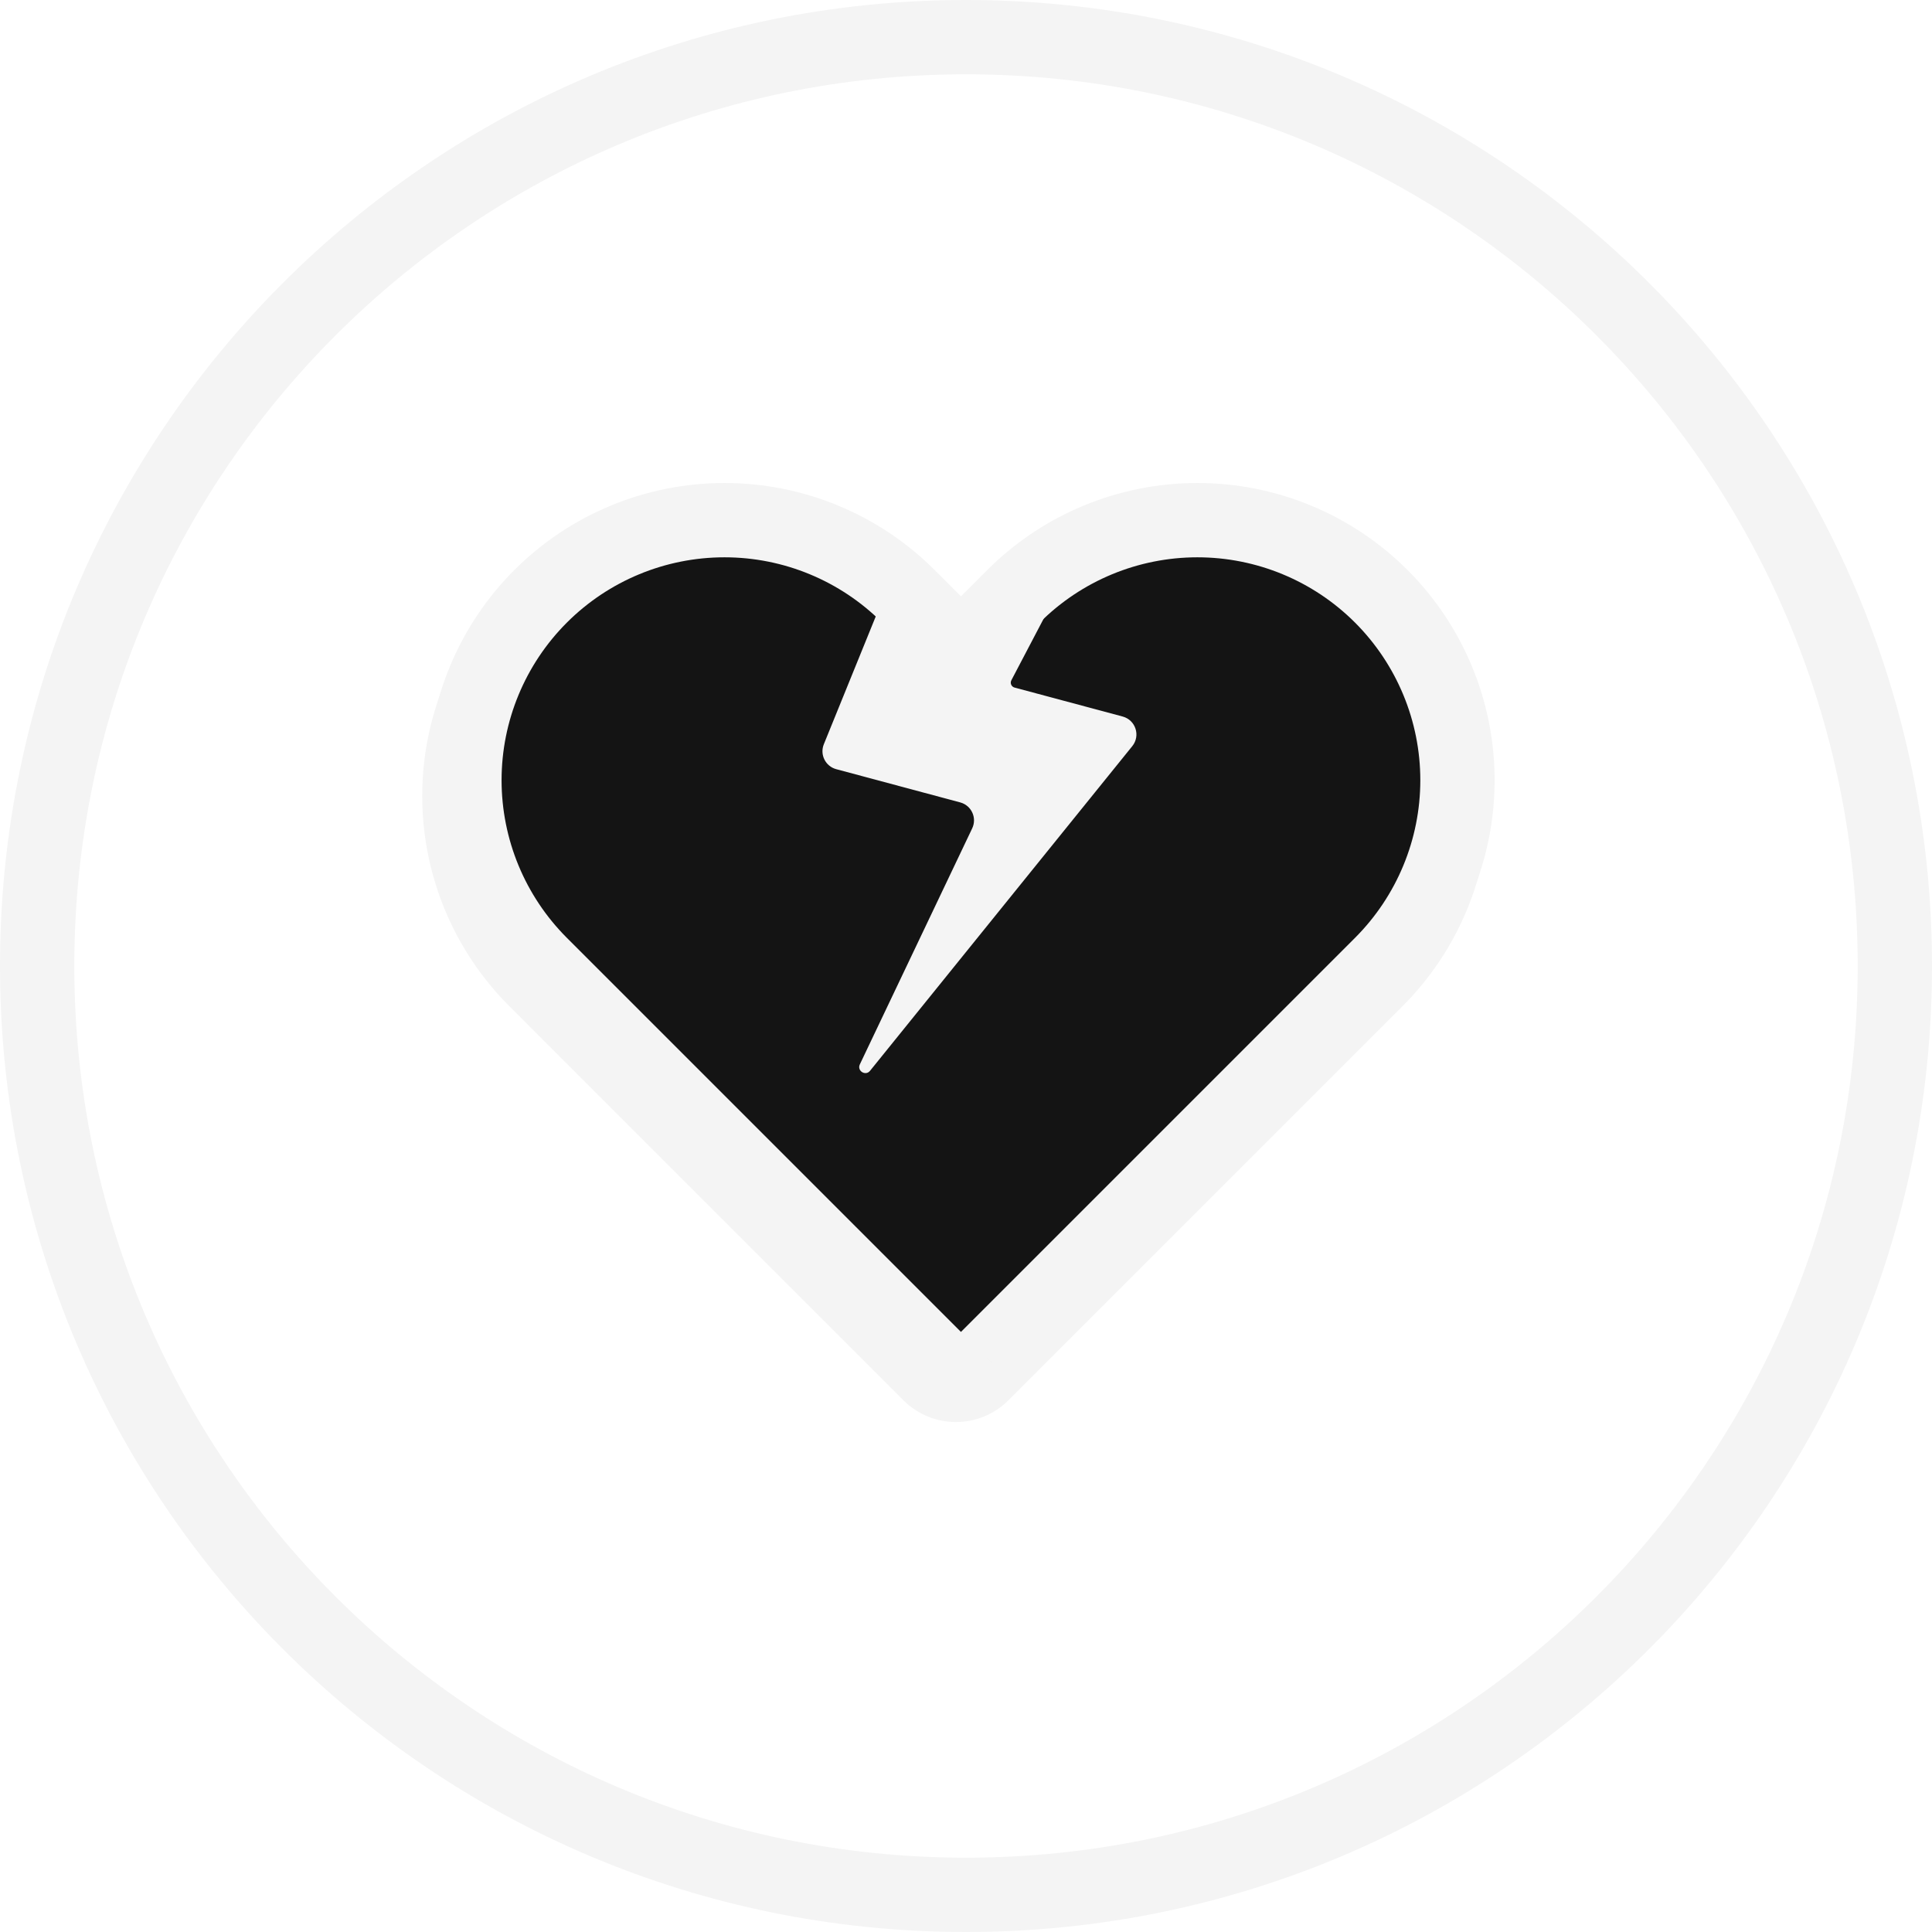
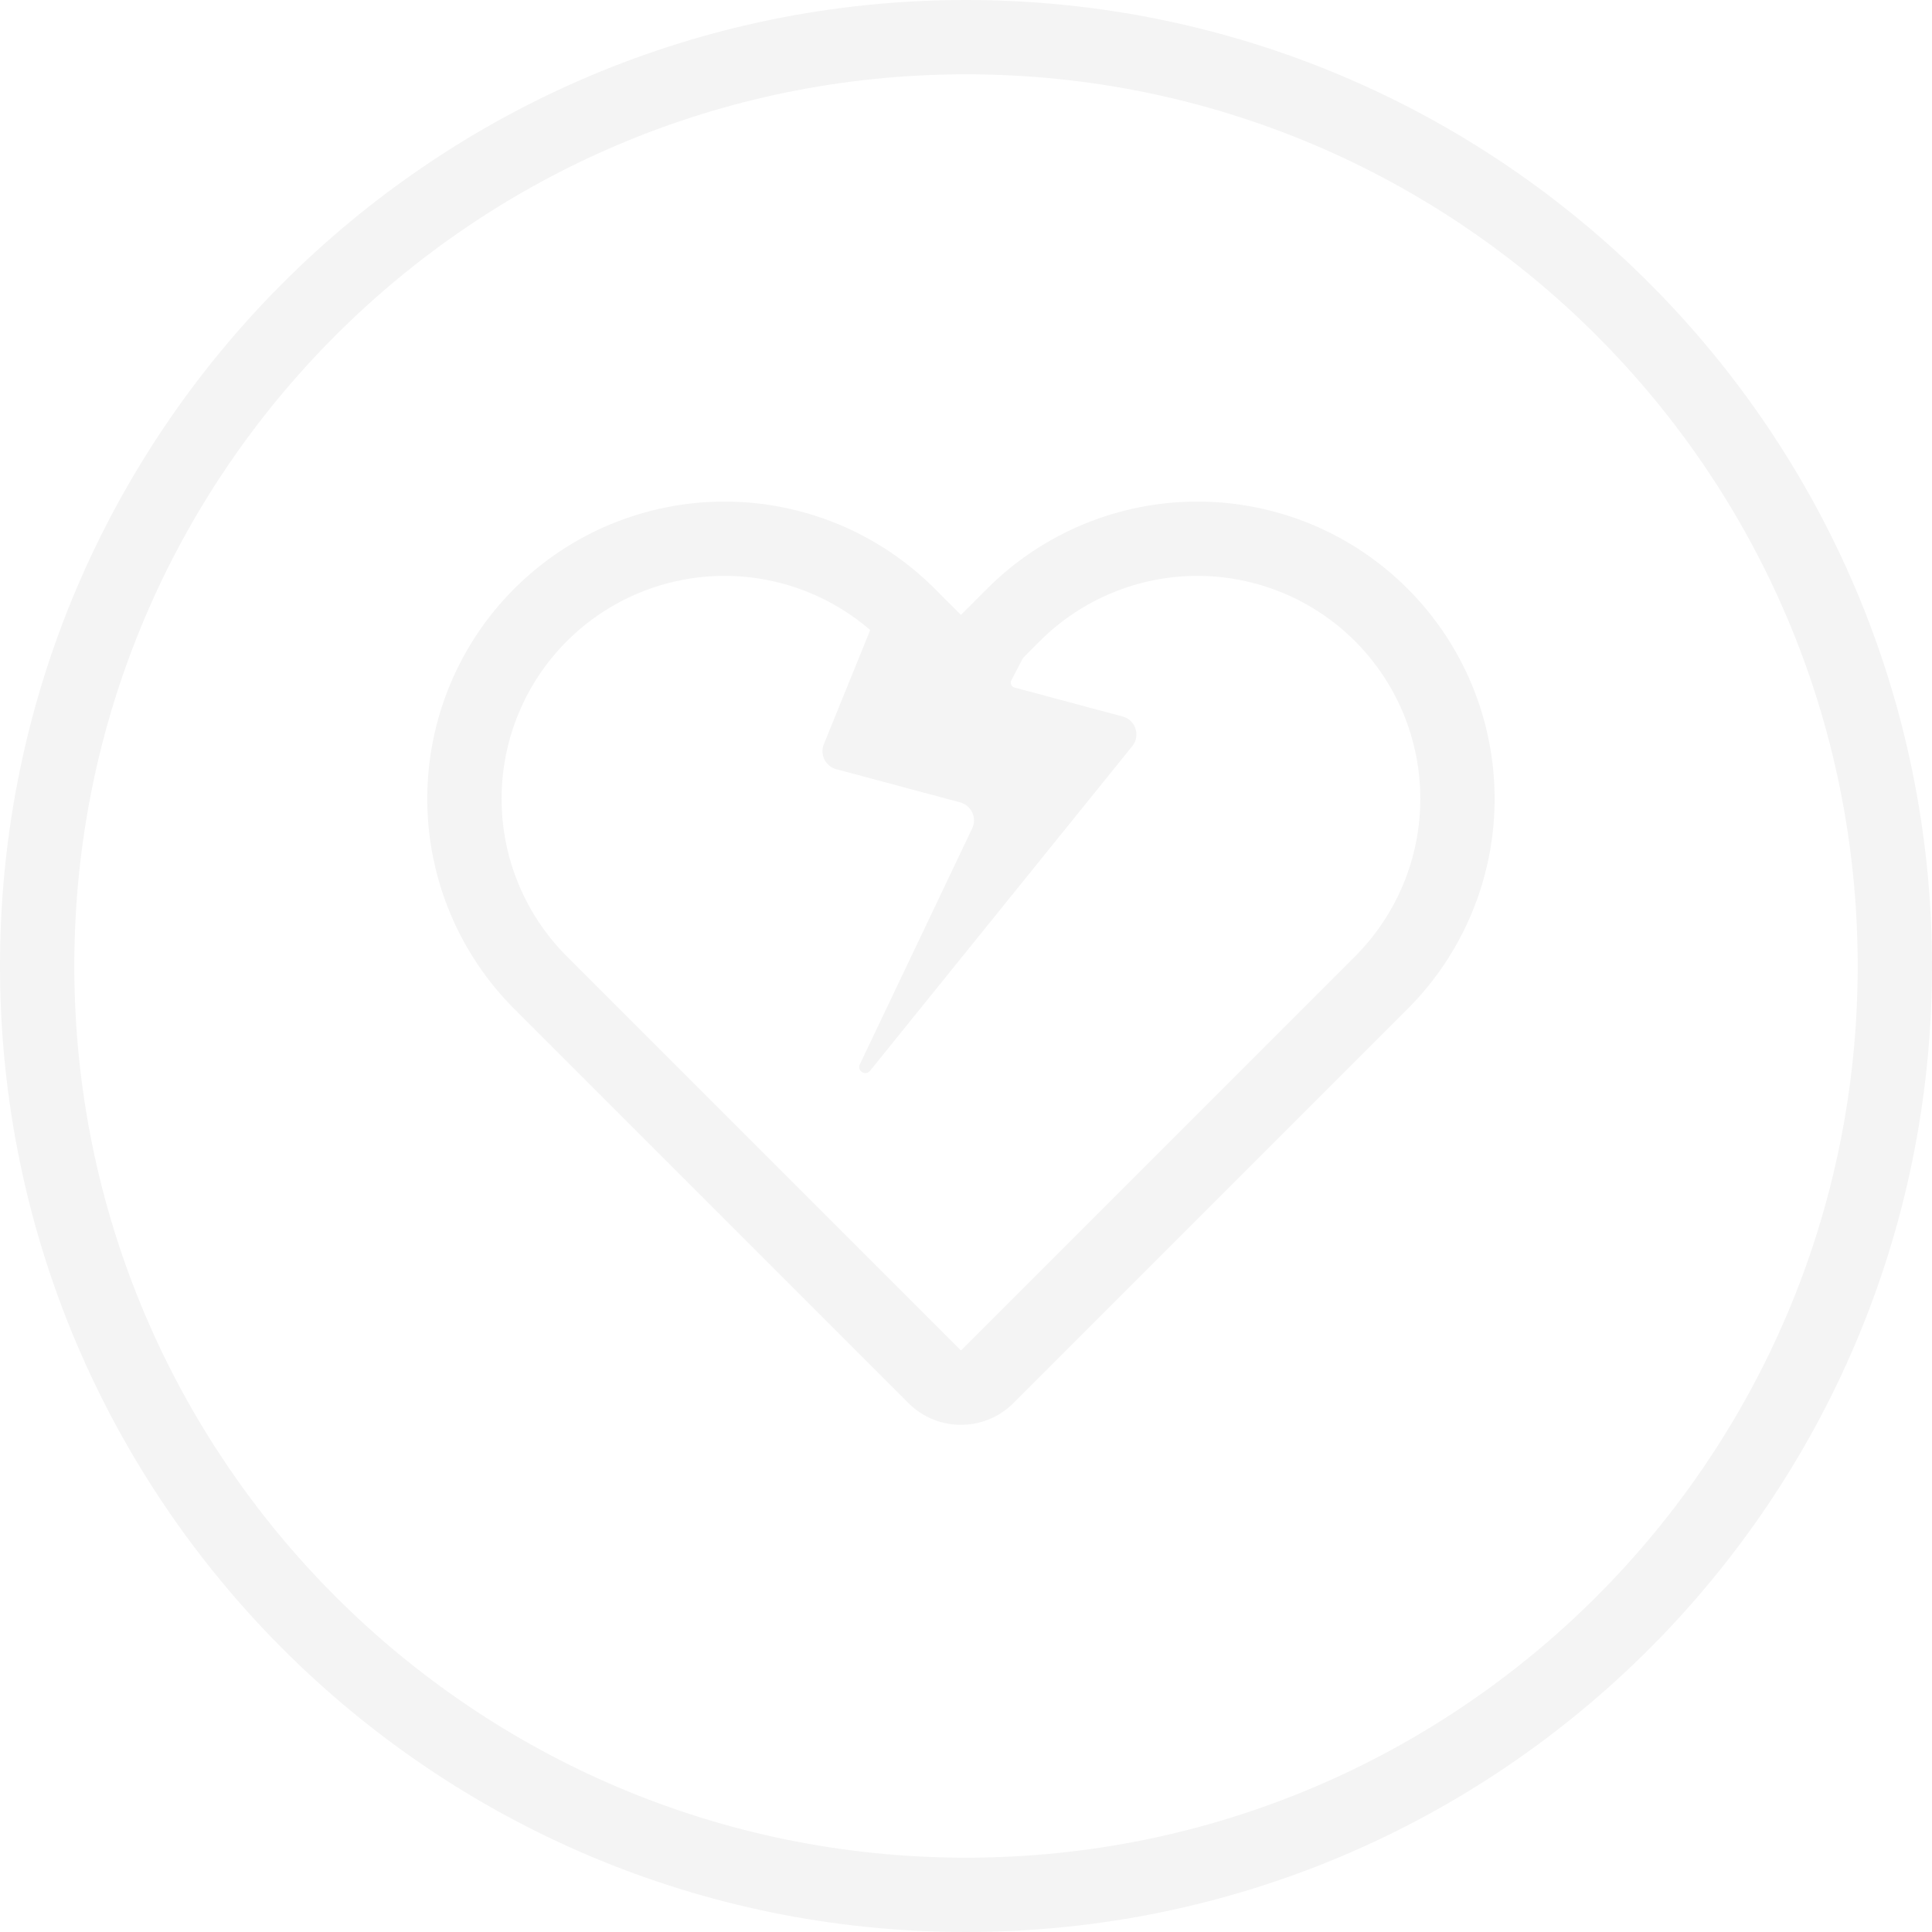
<svg xmlns="http://www.w3.org/2000/svg" width="104" height="104" viewBox="0 0 104 104" fill="none">
  <circle cx="52" cy="52" r="50" stroke="#F4F4F4" stroke-width="4" stroke-linecap="round" stroke-linejoin="round" />
-   <path fill-rule="evenodd" clip-rule="evenodd" d="M28.83 32.949C26.204 35.575 24.729 39.136 24.729 42.849C24.729 46.562 26.204 50.123 28.83 52.748L42.91 66.829C42.931 66.849 42.951 66.87 42.972 66.89L50.043 73.962C50.824 74.743 52.09 74.743 52.871 73.962L52.871 73.961L59.943 66.89L74.084 52.748C76.71 50.123 78.185 46.562 78.185 42.849C78.185 39.136 76.71 35.575 74.084 32.949C71.459 30.324 67.898 28.849 64.185 28.849C60.472 28.849 56.911 30.324 54.285 32.949L51.457 35.778L48.629 32.949C46.003 30.324 42.442 28.849 38.729 28.849C35.016 28.849 31.455 30.324 28.83 32.949Z" fill="#F4F4F4" />
-   <path d="M28.83 32.949L27.416 31.535L28.83 32.949ZM28.83 52.748L30.244 51.334H30.244L28.83 52.748ZM42.91 66.829L44.332 65.422L44.325 65.415L42.91 66.829ZM42.972 66.89L44.386 65.476L42.972 66.89ZM50.043 73.962L48.629 75.376H48.629L50.043 73.962ZM52.871 73.962L54.285 75.376C54.307 75.354 54.329 75.331 54.35 75.308L52.871 73.962ZM52.871 73.961L51.457 72.547C51.435 72.569 51.414 72.591 51.393 72.614L52.871 73.961ZM59.943 66.89L58.528 65.476H58.528L59.943 66.89ZM74.084 52.748L75.499 54.163L75.499 54.163L74.084 52.748ZM74.084 32.949L75.499 31.535V31.535L74.084 32.949ZM64.185 28.849V26.849V28.849ZM54.285 32.949L52.871 31.535L54.285 32.949ZM51.457 35.778L50.043 37.192C50.418 37.567 50.927 37.778 51.457 37.778C51.988 37.778 52.496 37.567 52.871 37.192L51.457 35.778ZM48.629 32.949L50.043 31.535V31.535L48.629 32.949ZM26.729 42.849C26.729 39.666 27.994 36.614 30.244 34.363L27.416 31.535C24.415 34.535 22.729 38.605 22.729 42.849H26.729ZM30.244 51.334C27.994 49.084 26.729 46.031 26.729 42.849H22.729C22.729 47.092 24.415 51.162 27.416 54.162L30.244 51.334ZM44.325 65.415L30.244 51.334L27.416 54.162L41.496 68.243L44.325 65.415ZM41.489 68.236C41.512 68.259 41.535 68.282 41.557 68.305L44.386 65.476C44.368 65.458 44.35 65.44 44.332 65.422L41.489 68.236ZM41.557 68.305L48.629 75.376L51.457 72.547L44.386 65.476L41.557 68.305ZM48.629 75.376C50.191 76.938 52.723 76.938 54.285 75.376L51.457 72.547L51.457 72.547L48.629 75.376ZM54.35 75.308L54.35 75.308L51.393 72.614L51.393 72.615L54.35 75.308ZM58.528 65.476L51.457 72.547L54.286 75.376L61.357 68.305L58.528 65.476ZM61.357 68.305L75.499 54.163L72.67 51.334L58.528 65.476L61.357 68.305ZM75.499 54.163C78.499 51.162 80.185 47.092 80.185 42.849H76.185C76.185 46.031 74.921 49.084 72.67 51.334L75.499 54.163ZM80.185 42.849C80.185 38.605 78.499 34.536 75.499 31.535L72.67 34.364C74.921 36.614 76.185 39.666 76.185 42.849H80.185ZM75.499 31.535C72.498 28.535 68.428 26.849 64.185 26.849V30.849C67.368 30.849 70.42 32.113 72.67 34.364L75.499 31.535ZM64.185 26.849C59.941 26.849 55.872 28.535 52.871 31.535L55.7 34.364C57.95 32.113 61.002 30.849 64.185 30.849V26.849ZM52.871 31.535L50.043 34.363L52.871 37.192L55.7 34.364L52.871 31.535ZM47.215 34.363L50.043 37.192L52.871 34.363L50.043 31.535L47.215 34.363ZM38.729 30.849C41.912 30.849 44.964 32.113 47.215 34.363L50.043 31.535C47.042 28.534 42.973 26.849 38.729 26.849V30.849ZM30.244 34.363C32.494 32.113 35.547 30.849 38.729 30.849V26.849C34.486 26.849 30.416 28.534 27.416 31.535L30.244 34.363Z" fill="#F4F4F4" />
-   <path fill-rule="evenodd" clip-rule="evenodd" d="M28.83 32.949C26.204 35.574 24.729 39.135 24.729 42.848C24.729 46.561 26.204 50.122 28.83 52.748L42.91 66.828C42.931 66.849 42.951 66.87 42.972 66.89L50.043 73.961C50.824 74.742 52.09 74.742 52.871 73.961L52.871 73.961L59.943 66.89L74.084 52.748C76.71 50.122 78.185 46.561 78.185 42.848C78.185 39.135 76.71 35.574 74.084 32.949C71.459 30.323 67.898 28.848 64.185 28.848C60.472 28.848 56.911 30.323 54.285 32.949L51.457 35.777L48.629 32.949C46.003 30.323 42.442 28.848 38.729 28.848C35.016 28.848 31.455 30.323 28.83 32.949Z" fill="#141414" />
-   <path fill-rule="evenodd" clip-rule="evenodd" d="M58.483 28.913L54.441 36.62C54.36 36.775 54.443 36.966 54.613 37.012L55.79 37.327L57.235 37.714L60.432 38.571C61.131 38.758 61.406 39.602 60.951 40.165L46.835 57.641C46.592 57.942 46.12 57.645 46.286 57.295L52.334 44.59C52.602 44.025 52.293 43.356 51.69 43.194L51.079 43.03L49.726 42.668L45.015 41.405C44.434 41.25 44.121 40.62 44.347 40.063L47.672 31.878C47.749 31.951 47.824 32.025 47.9 32.1L50.728 34.929L53.556 32.1C54.969 30.688 56.652 29.608 58.483 28.913Z" fill="#F4F4F4" />
-   <path d="M29.101 32.1L27.686 30.686L29.101 32.1ZM29.101 51.899L30.515 50.485L30.515 50.485L29.101 51.899ZM43.181 65.98L44.603 64.573L44.596 64.566L43.181 65.98ZM43.242 66.041L44.657 64.627L44.657 64.627L43.242 66.041ZM50.314 73.112L48.899 74.527L48.899 74.527L50.314 73.112ZM53.142 73.112L54.556 74.527C54.578 74.505 54.599 74.482 54.62 74.459L53.142 73.112ZM53.142 73.112L51.728 71.698C51.706 71.72 51.685 71.742 51.664 71.765L53.142 73.112ZM60.213 66.041L58.799 64.627L58.799 64.627L60.213 66.041ZM74.355 51.899L75.769 53.313L75.769 53.313L74.355 51.899ZM74.355 32.1L75.769 30.686L75.769 30.686L74.355 32.1ZM64.456 28L64.456 26L64.456 28ZM54.556 32.1L53.142 30.686L54.556 32.1ZM51.728 34.928L50.314 36.343C50.689 36.718 51.197 36.928 51.728 36.928C52.258 36.928 52.767 36.718 53.142 36.343L51.728 34.928ZM48.9 32.1L50.314 30.686L50.314 30.686L48.9 32.1ZM27 41.999C27 38.817 28.264 35.765 30.515 33.514L27.686 30.686C24.686 33.686 23 37.756 23 41.999H27ZM30.515 50.485C28.264 48.234 27 45.182 27 41.999H23C23 46.243 24.686 50.313 27.686 53.313L30.515 50.485ZM44.596 64.566L30.515 50.485L27.686 53.313L41.767 67.394L44.596 64.566ZM41.76 67.386C41.782 67.409 41.805 67.433 41.828 67.456L44.657 64.627C44.639 64.609 44.621 64.591 44.603 64.573L41.76 67.386ZM41.828 67.456L48.899 74.527L51.728 71.698L44.657 64.627L41.828 67.456ZM48.899 74.527C50.461 76.089 52.994 76.089 54.556 74.527L51.728 71.698L51.728 71.698L48.899 74.527ZM54.62 74.459L54.62 74.459L51.664 71.765L51.664 71.765L54.62 74.459ZM58.799 64.627L51.728 71.698L54.556 74.526L61.627 67.455L58.799 64.627ZM61.627 67.455L75.769 53.313L72.941 50.485L58.799 64.627L61.627 67.455ZM75.769 53.313C78.77 50.313 80.456 46.243 80.456 42H76.456C76.456 45.182 75.191 48.234 72.941 50.485L75.769 53.313ZM80.456 42C80.456 37.756 78.77 33.687 75.769 30.686L72.941 33.514C75.191 35.765 76.456 38.817 76.456 42H80.456ZM75.769 30.686C72.769 27.685 68.699 26 64.456 26L64.456 30C67.638 30 70.691 31.264 72.941 33.514L75.769 30.686ZM64.456 26C60.212 26 56.143 27.685 53.142 30.686L55.97 33.514C58.221 31.264 61.273 30 64.456 30L64.456 26ZM53.142 30.686L50.314 33.514L53.142 36.343L55.97 33.514L53.142 30.686ZM47.485 33.514L50.314 36.343L53.142 33.514L50.314 30.686L47.485 33.514ZM39 30C42.183 30 45.235 31.264 47.485 33.514L50.314 30.686C47.313 27.685 43.243 26 39 26V30ZM30.515 33.514C32.765 31.264 35.817 30 39 30V26C34.757 26 30.687 27.685 27.686 30.686L30.515 33.514Z" fill="#F4F4F4" />
+   <path fill-rule="evenodd" clip-rule="evenodd" d="M58.483 28.912L54.441 36.62C54.36 36.775 54.443 36.966 54.613 37.012L55.79 37.327L57.235 37.714L60.432 38.571C61.131 38.758 61.406 39.602 60.951 40.165L46.835 57.641C46.592 57.942 46.12 57.645 46.286 57.295L52.334 44.59C52.602 44.025 52.293 43.356 51.69 43.194L51.079 43.03L49.726 42.668L45.015 41.405C44.434 41.25 44.121 40.62 44.347 40.063L47.672 31.878C47.749 31.951 47.824 32.025 47.9 32.1L50.728 34.928L53.556 32.1C54.969 30.688 56.652 29.608 58.483 28.912Z" fill="#F4F4F4" />
+   <path d="M29.101 33.1L27.686 31.686L29.101 33.1ZM29.101 52.899L30.515 51.485L30.515 51.485L29.101 52.899ZM43.181 66.98L44.603 65.573L44.596 65.566L43.181 66.98ZM43.242 67.041L44.657 65.627L44.657 65.627L43.242 67.041ZM50.314 74.112L48.899 75.527L48.899 75.527L50.314 74.112ZM53.142 74.112L54.556 75.527C54.578 75.505 54.599 75.482 54.62 75.459L53.142 74.112ZM53.142 74.112L51.728 72.698C51.706 72.72 51.685 72.742 51.664 72.765L53.142 74.112ZM60.213 67.041L58.799 65.627L58.799 65.627L60.213 67.041ZM74.355 52.899L75.769 54.313L75.769 54.313L74.355 52.899ZM74.355 33.1L75.769 31.686L75.769 31.686L74.355 33.1ZM64.456 29L64.456 27L64.456 29ZM54.556 33.1L53.142 31.686L54.556 33.1ZM51.728 35.928L50.314 37.343C50.689 37.718 51.197 37.928 51.728 37.928C52.258 37.928 52.767 37.718 53.142 37.343L51.728 35.928ZM48.9 33.1L50.314 31.686L50.314 31.686L48.9 33.1ZM27 42.999C27 39.817 28.264 36.765 30.515 34.514L27.686 31.686C24.686 34.686 23 38.756 23 42.999H27ZM30.515 51.485C28.264 49.234 27 46.182 27 42.999H23C23 47.243 24.686 51.313 27.686 54.313L30.515 51.485ZM44.596 65.566L30.515 51.485L27.686 54.313L41.767 68.394L44.596 65.566ZM41.76 68.386C41.782 68.409 41.805 68.433 41.828 68.456L44.657 65.627C44.639 65.609 44.621 65.591 44.603 65.573L41.76 68.386ZM41.828 68.456L48.899 75.527L51.728 72.698L44.657 65.627L41.828 68.456ZM48.899 75.527C50.461 77.089 52.994 77.089 54.556 75.527L51.728 72.698L51.728 72.698L48.899 75.527ZM54.62 75.459L54.62 75.459L51.664 72.765L51.664 72.765L54.62 75.459ZM58.799 65.627L51.728 72.698L54.556 75.526L61.627 68.455L58.799 65.627ZM61.627 68.455L75.769 54.313L72.941 51.485L58.799 65.627L61.627 68.455ZM75.769 54.313C78.77 51.313 80.456 47.243 80.456 43H76.456C76.456 46.182 75.191 49.234 72.941 51.485L75.769 54.313ZM80.456 43C80.456 38.756 78.77 34.687 75.769 31.686L72.941 34.514C75.191 36.765 76.456 39.817 76.456 43H80.456ZM75.769 31.686C72.769 28.685 68.699 27 64.456 27L64.456 31C67.638 31 70.691 32.264 72.941 34.514L75.769 31.686ZM64.456 27C60.212 27 56.143 28.685 53.142 31.686L55.97 34.514C58.221 32.264 61.273 31 64.456 31L64.456 27ZM53.142 31.686L50.314 34.514L53.142 37.343L55.97 34.514L53.142 31.686ZM47.485 34.514L50.314 37.343L53.142 34.514L50.314 31.686L47.485 34.514ZM39 31C42.183 31 45.235 32.264 47.485 34.514L50.314 31.686C47.313 28.685 43.243 27 39 27V31ZM30.515 34.514C32.765 32.264 35.817 31 39 31V27C34.757 27 30.687 28.685 27.686 31.686L30.515 34.514Z" fill="#F4F4F4" />
</svg>
